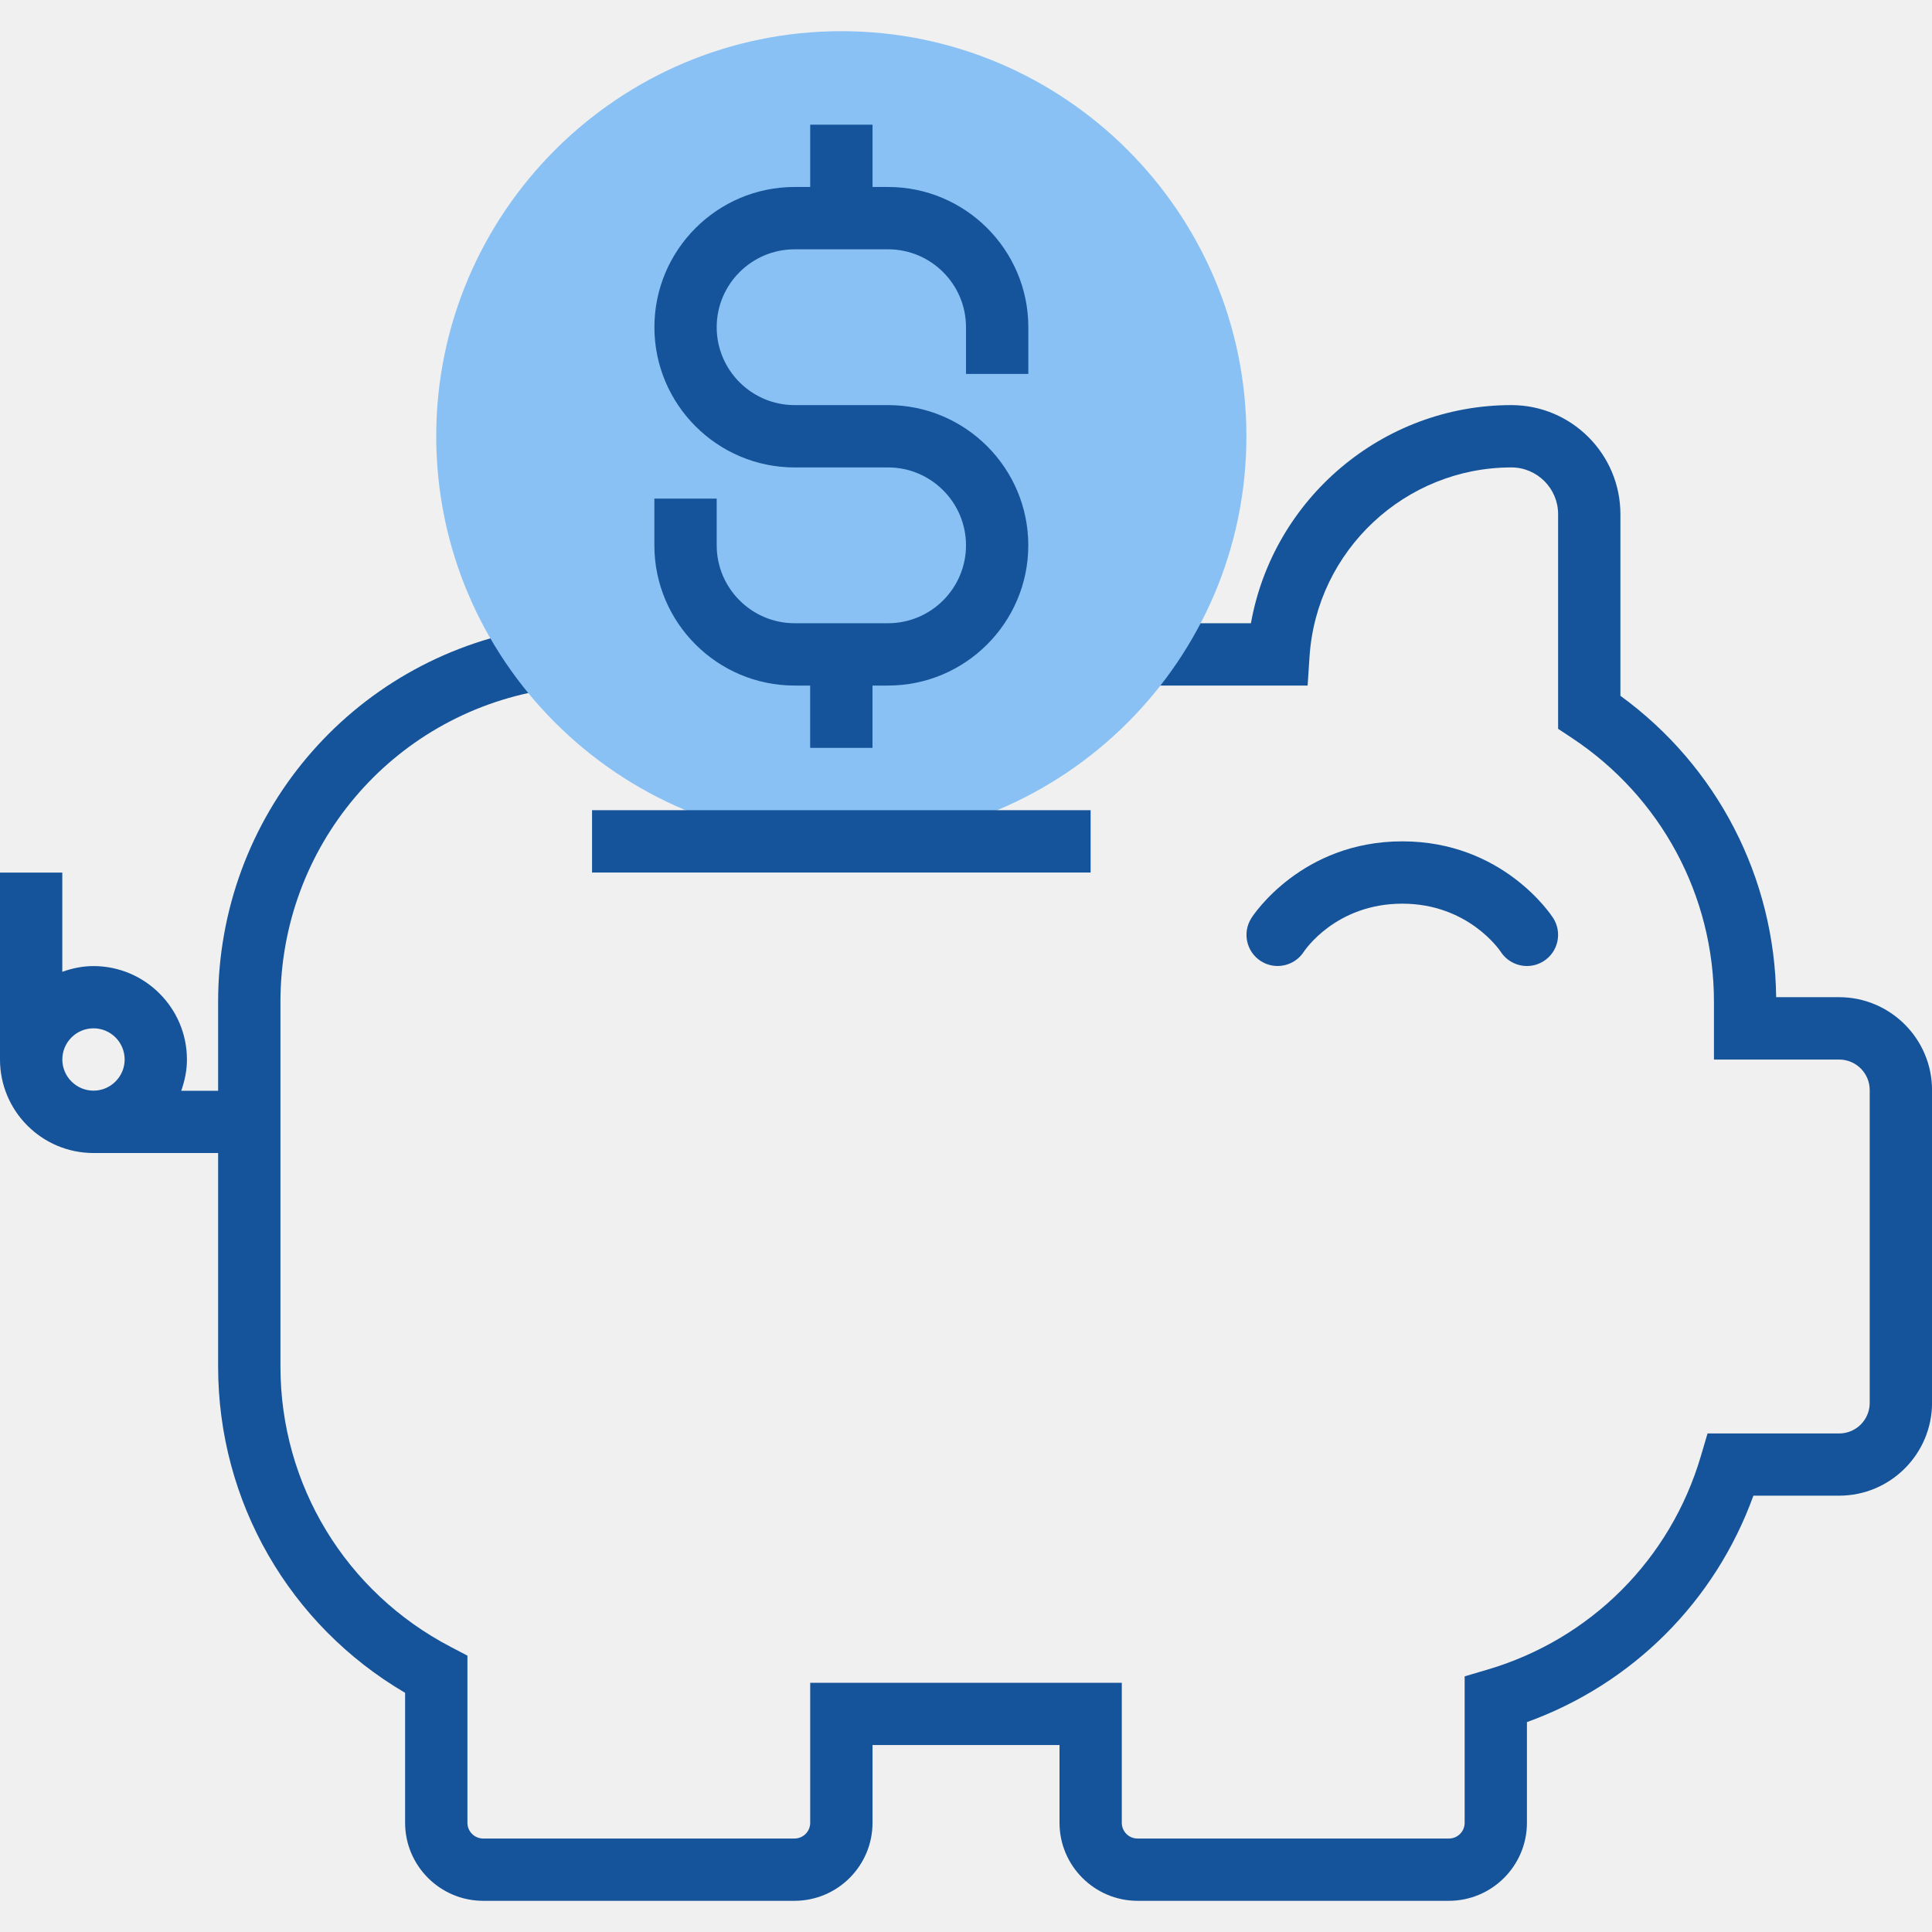
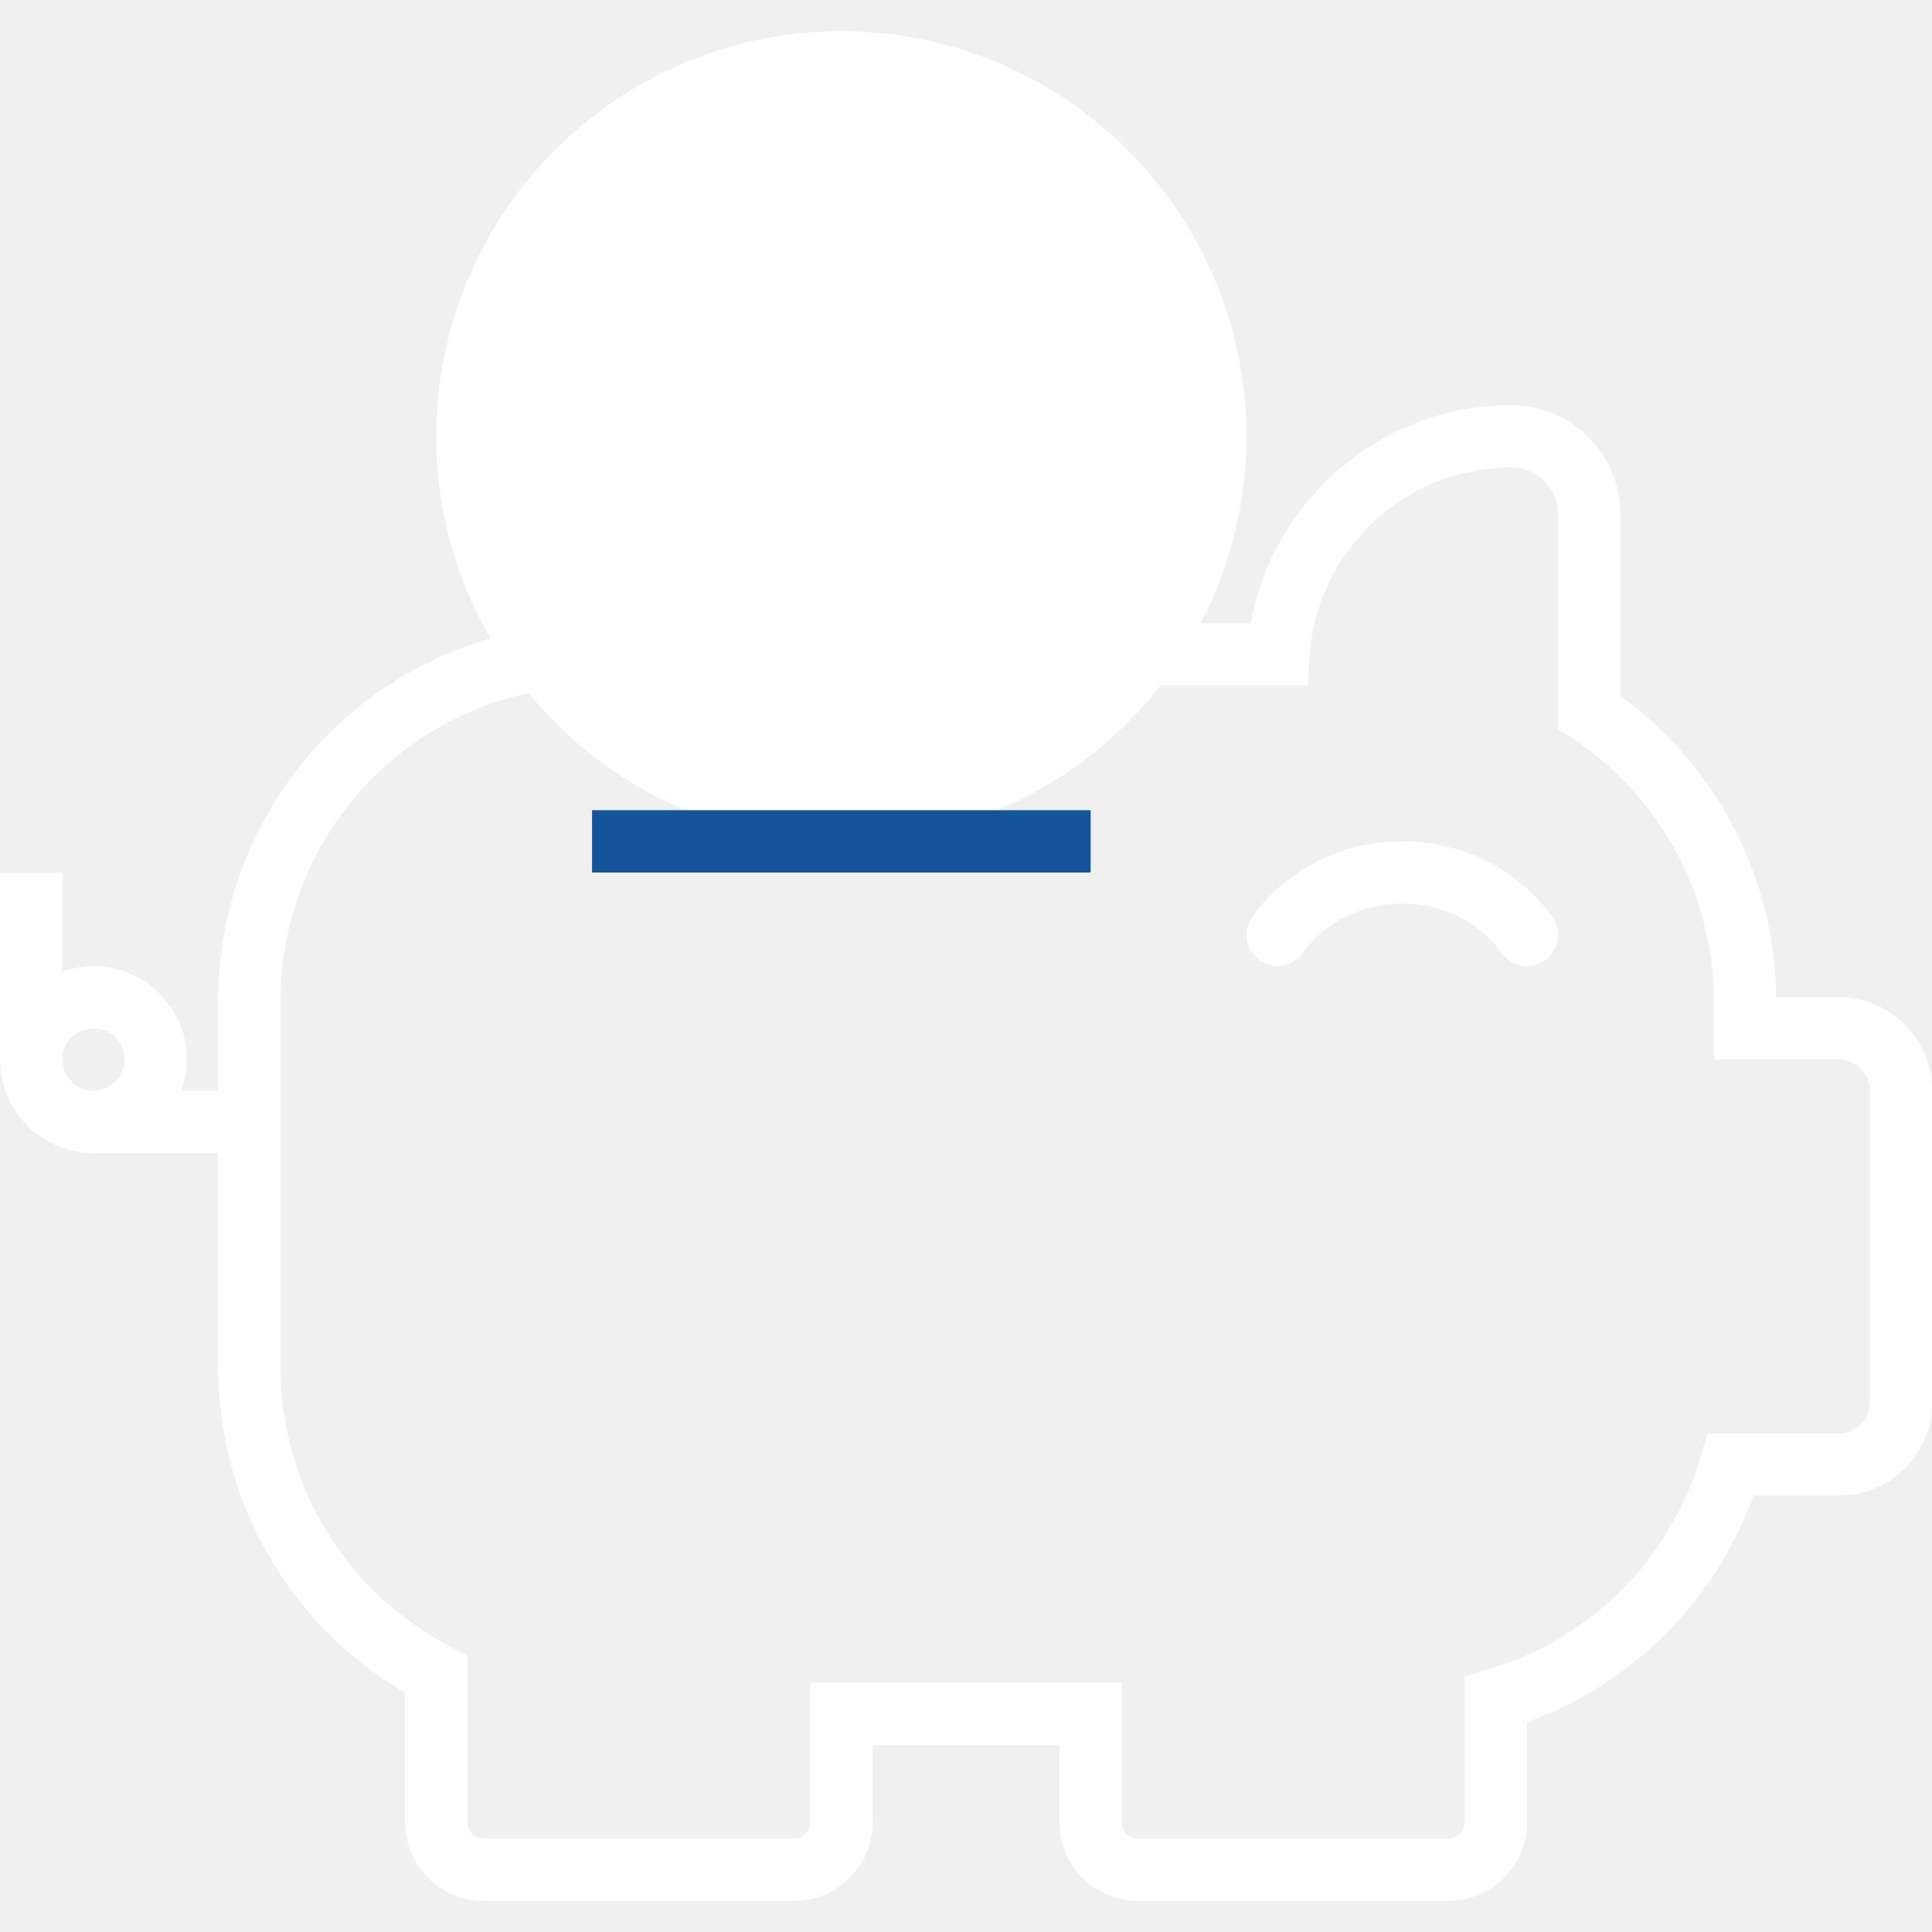
<svg xmlns="http://www.w3.org/2000/svg" version="1.1" id="Layer_1" x="0px" y="0px" width="50px" height="50px" viewBox="0 0 50 50" enable-background="new 0 0 50 50" xml:space="preserve">
  <g>
    <g>
-       <path fill="#15549A" d="M47.596,25.807h-1.629c-0.036-3.101-1.529-5.979-4.031-7.8v-4.7c0-1.557-1.267-2.823-2.822-2.823    c-3.34,0-6.166,2.425-6.74,5.645h-2.534v1.613h4.001l0.05-0.753c0.181-2.743,2.476-4.892,5.224-4.892    c0.666,0,1.209,0.543,1.209,1.21v5.555l0.361,0.239c2.299,1.523,3.672,4.073,3.672,6.824v1.496h3.24    c0.437,0,0.791,0.354,0.791,0.791v8.094c0,0.438-0.354,0.792-0.791,0.792h-3.406l-0.171,0.579    c-0.787,2.68-2.856,4.749-5.536,5.536l-0.579,0.171v3.79c0,0.226-0.183,0.407-0.408,0.407H29.44c-0.226,0-0.408-0.182-0.408-0.407    v-3.624h-8.064v3.624c0,0.225-0.183,0.407-0.408,0.407h-8.055c-0.225,0-0.408-0.183-0.408-0.407v-4.326l-0.433-0.227    c-2.718-1.417-4.406-4.196-4.406-7.253v-9.443c0-4.005,2.861-7.397,6.803-8.065l-0.271-1.591    c-4.719,0.801-8.145,4.862-8.145,9.657v2.303H4.69c0.09-0.254,0.148-0.523,0.148-0.807c0-1.334-1.085-2.42-2.419-2.42    c-0.284,0-0.553,0.058-0.807,0.148v-2.568H0v4.839c0,1.334,1.085,2.419,2.419,2.419h3.226v5.528c0,3.493,1.842,6.685,4.839,8.442    v3.362c0,1.115,0.907,2.021,2.021,2.021h8.055c1.115,0,2.021-0.906,2.021-2.021v-2.011h4.839v2.011    c0,1.114,0.906,2.021,2.021,2.021h8.055c1.114,0,2.021-0.906,2.021-2.021v-2.604c2.736-0.989,4.871-3.125,5.861-5.86h2.219    c1.325,0,2.404-1.078,2.404-2.404v-8.094C50,26.886,48.921,25.807,47.596,25.807z M1.613,27.42c0-0.445,0.362-0.807,0.807-0.807    s0.806,0.361,0.806,0.807c0,0.443-0.362,0.806-0.806,0.806S1.613,27.863,1.613,27.42z" />
-       <path fill="#89C1F4" d="M21.774,21.774c-5.781,0-10.484-4.703-10.484-10.484S15.994,0.807,21.774,0.807    c5.78,0,10.483,4.703,10.483,10.484S27.555,21.774,21.774,21.774z" />
+       <path fill="#fff" d="M47.596,25.807h-1.629c-0.036-3.101-1.529-5.979-4.031-7.8v-4.7c0-1.557-1.267-2.823-2.822-2.823    c-3.34,0-6.166,2.425-6.74,5.645h-2.534v1.613h4.001l0.05-0.753c0.181-2.743,2.476-4.892,5.224-4.892    c0.666,0,1.209,0.543,1.209,1.21v5.555l0.361,0.239c2.299,1.523,3.672,4.073,3.672,6.824v1.496h3.24    c0.437,0,0.791,0.354,0.791,0.791v8.094c0,0.438-0.354,0.792-0.791,0.792h-3.406l-0.171,0.579    c-0.787,2.68-2.856,4.749-5.536,5.536l-0.579,0.171v3.79c0,0.226-0.183,0.407-0.408,0.407H29.44c-0.226,0-0.408-0.182-0.408-0.407    v-3.624h-8.064v3.624c0,0.225-0.183,0.407-0.408,0.407h-8.055c-0.225,0-0.408-0.183-0.408-0.407v-4.326l-0.433-0.227    c-2.718-1.417-4.406-4.196-4.406-7.253v-9.443c0-4.005,2.861-7.397,6.803-8.065l-0.271-1.591    c-4.719,0.801-8.145,4.862-8.145,9.657v2.303H4.69c0.09-0.254,0.148-0.523,0.148-0.807c0-1.334-1.085-2.42-2.419-2.42    c-0.284,0-0.553,0.058-0.807,0.148v-2.568H0v4.839c0,1.334,1.085,2.419,2.419,2.419h3.226v5.528c0,3.493,1.842,6.685,4.839,8.442    v3.362c0,1.115,0.907,2.021,2.021,2.021h8.055c1.115,0,2.021-0.906,2.021-2.021v-2.011h4.839v2.011    c0,1.114,0.906,2.021,2.021,2.021h8.055c1.114,0,2.021-0.906,2.021-2.021v-2.604c2.736-0.989,4.871-3.125,5.861-5.86h2.219    c1.325,0,2.404-1.078,2.404-2.404v-8.094C50,26.886,48.921,25.807,47.596,25.807z M1.613,27.42c0-0.445,0.362-0.807,0.807-0.807    s0.806,0.361,0.806,0.807c0,0.443-0.362,0.806-0.806,0.806S1.613,27.863,1.613,27.42z" />
+       <path fill="#fff" d="M21.774,21.774c-5.781,0-10.484-4.703-10.484-10.484S15.994,0.807,21.774,0.807    c5.78,0,10.483,4.703,10.483,10.484S27.555,21.774,21.774,21.774z" />
      <rect x="15.322" y="20.968" fill="#15549A" width="12.903" height="1.613" />
-       <path fill="#15549A" d="M26.613,9.677V8.468c0-2.001-1.629-3.629-3.629-3.629h-0.403V3.226h-1.613v1.613h-0.403    c-2.001,0-3.629,1.628-3.629,3.629c0,2,1.628,3.629,3.629,3.629h2.419c1.111,0,2.016,0.905,2.016,2.016s-0.905,2.016-2.016,2.016    h-2.419c-1.111,0-2.017-0.905-2.017-2.016v-1.209h-1.613v1.209c0,2.001,1.628,3.629,3.629,3.629h0.403v1.613h1.613v-1.613h0.403    c2,0,3.629-1.628,3.629-3.629s-1.629-3.629-3.629-3.629h-2.419c-1.111,0-2.016-0.905-2.016-2.016s0.905-2.016,2.016-2.016h2.419    C24.095,6.452,25,7.356,25,8.468v1.209H26.613z" />
-       <path fill="#15549A" d="M33.744,24.629c0.008-0.013,0.815-1.242,2.547-1.242c1.697,0,2.516,1.196,2.546,1.242    C38.991,24.869,39.252,25,39.518,25c0.148,0,0.299-0.041,0.434-0.127c0.375-0.24,0.484-0.739,0.244-1.115    c-0.053-0.081-1.304-1.984-3.904-1.984c-2.602,0-3.854,1.903-3.905,1.984c-0.241,0.375-0.132,0.874,0.243,1.115    C33.004,25.112,33.502,25.004,33.744,24.629z" />
+       <path fill="#fff" d="M26.613,9.677V8.468c0-2.001-1.629-3.629-3.629-3.629h-0.403V3.226h-1.613v1.613h-0.403    c-2.001,0-3.629,1.628-3.629,3.629c0,2,1.628,3.629,3.629,3.629h2.419c1.111,0,2.016,0.905,2.016,2.016s-0.905,2.016-2.016,2.016    h-2.419c-1.111,0-2.017-0.905-2.017-2.016v-1.209h-1.613v1.209c0,2.001,1.628,3.629,3.629,3.629h0.403v1.613h1.613v-1.613h0.403    c2,0,3.629-1.628,3.629-3.629s-1.629-3.629-3.629-3.629h-2.419c-1.111,0-2.016-0.905-2.016-2.016s0.905-2.016,2.016-2.016h2.419    C24.095,6.452,25,7.356,25,8.468v1.209H26.613z" />
+       <path fill="#fff" d="M33.744,24.629c0.008-0.013,0.815-1.242,2.547-1.242c1.697,0,2.516,1.196,2.546,1.242    C38.991,24.869,39.252,25,39.518,25c0.148,0,0.299-0.041,0.434-0.127c0.375-0.24,0.484-0.739,0.244-1.115    c-0.053-0.081-1.304-1.984-3.904-1.984c-2.602,0-3.854,1.903-3.905,1.984c-0.241,0.375-0.132,0.874,0.243,1.115    C33.004,25.112,33.502,25.004,33.744,24.629z" />
    </g>
  </g>
</svg>
